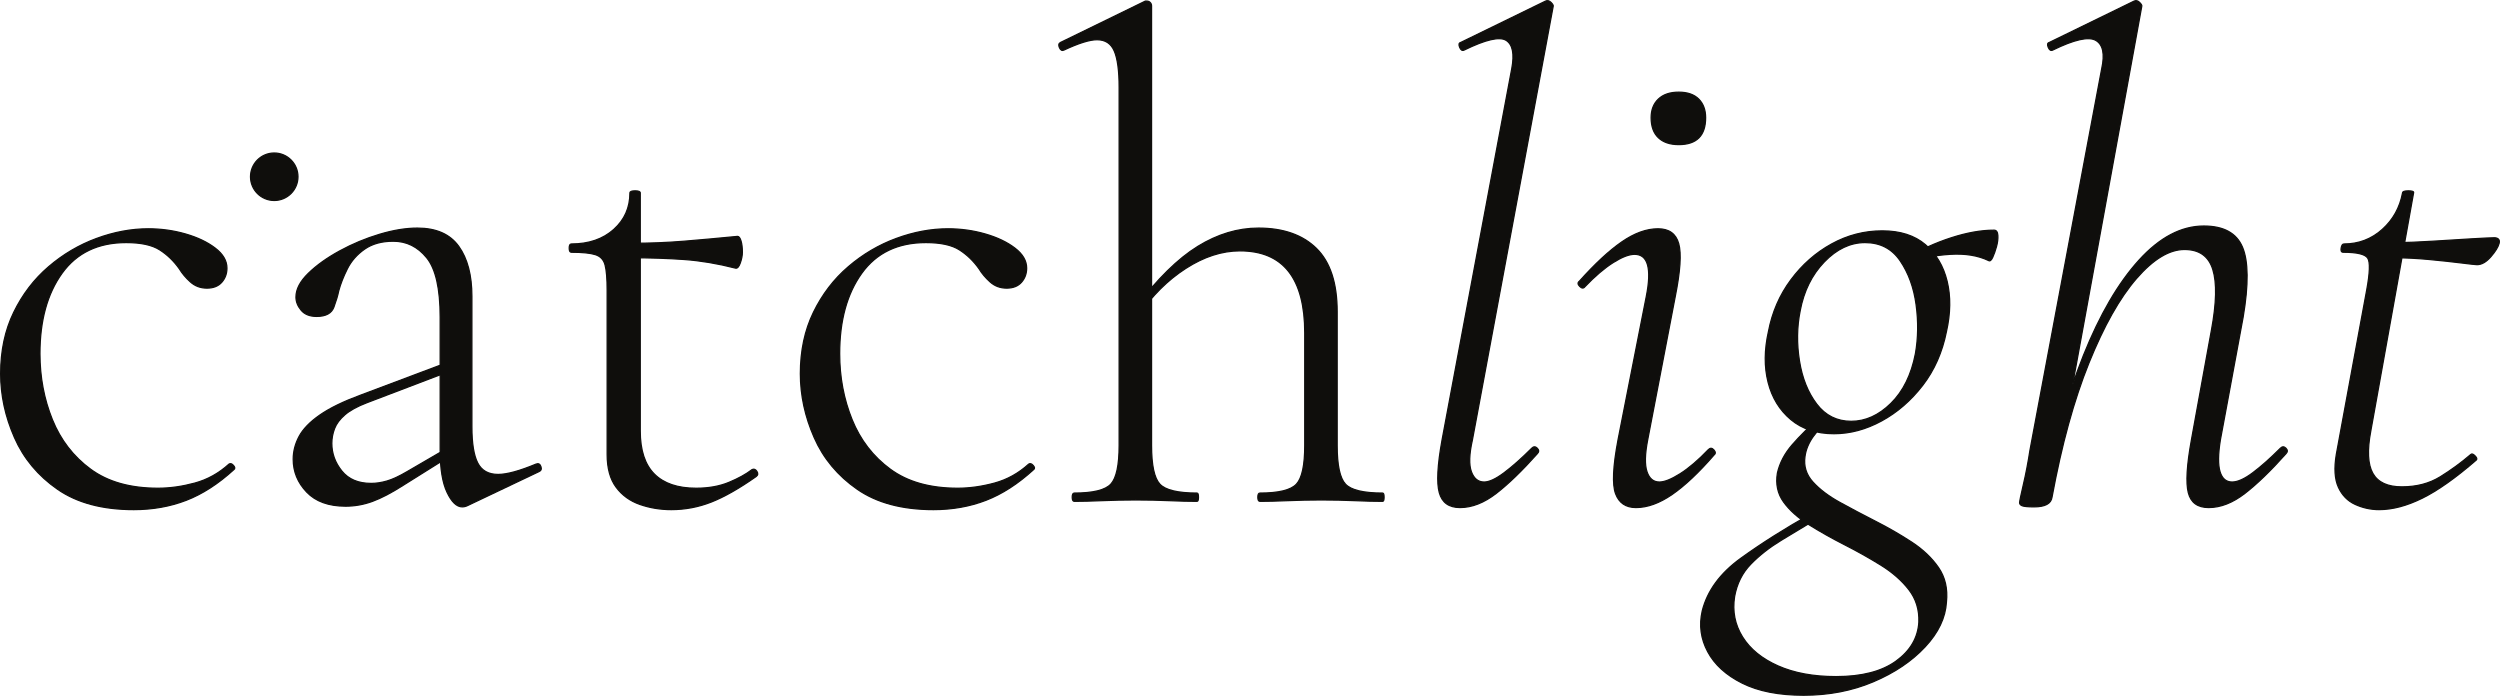
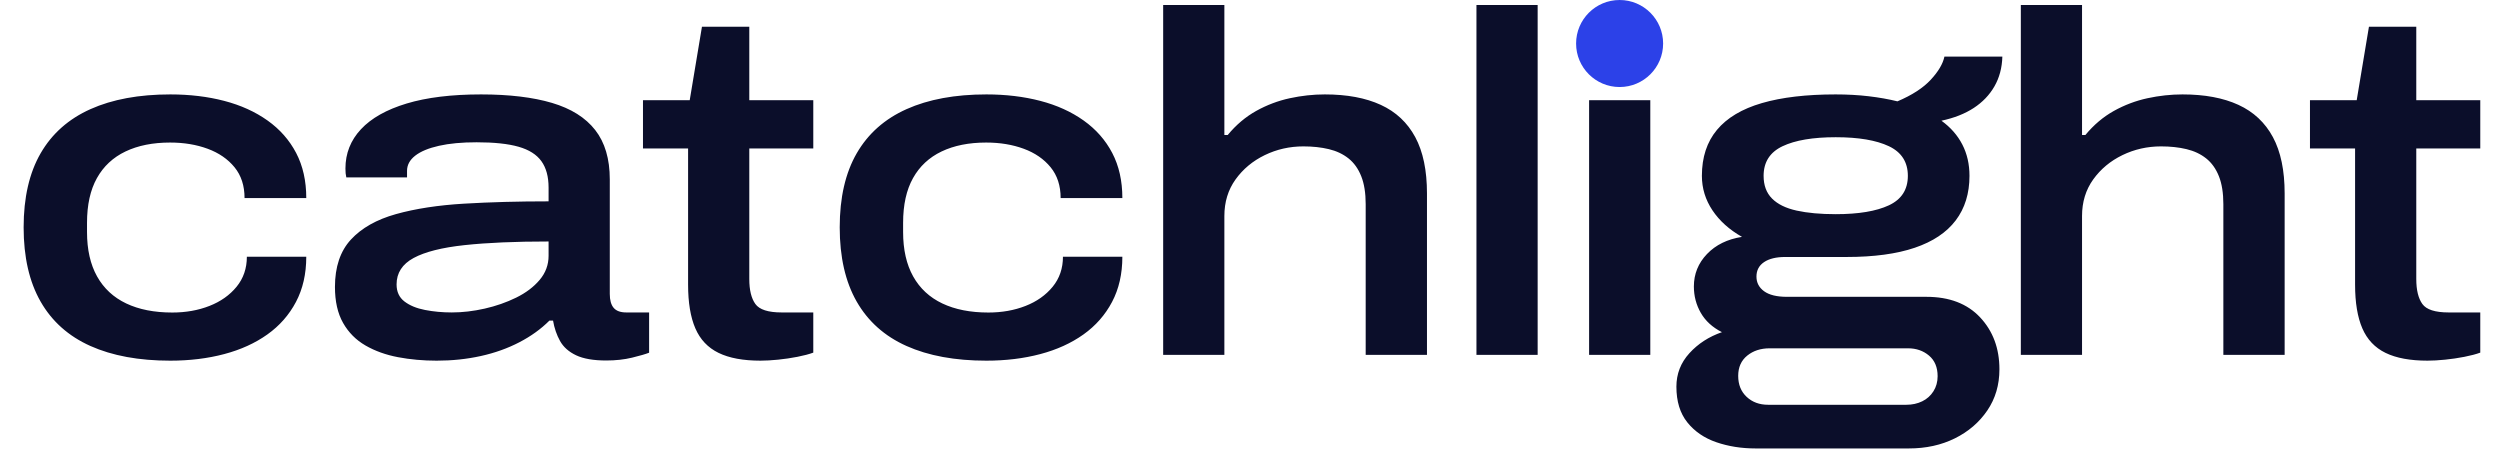
- <svg xmlns="http://www.w3.org/2000/svg" width="100%" height="100%" viewBox="0 0 2001 557" version="1.1" xml:space="preserve" style="fill-rule:evenodd;clip-rule:evenodd;stroke-linecap:round;stroke-linejoin:round;stroke-miterlimit:1.5;">
-   <g transform="matrix(1,0,0,1,-100.5,-107.0353)">
-     <g id="Catchlight_Wordmark_-Dark-" transform="matrix(1,0,0,1,-843,-69.5)">
-       <g transform="matrix(1,0,0,1,0,-1)">
-         <circle cx="1163" cy="319" r="19" style="fill:rgb(15,14,12);stroke:rgb(15,14,12);stroke-width:1px;" />
-       </g>
-       <g transform="matrix(0.719521,0,0,0.719521,244.3377,50.39965)">
-         <path d="M1120.541,742.211C1085.745,742.211 1057.472,734.663 1035.725,719.568C1013.977,704.472 997.986,685.283 987.751,662C977.517,638.717 972.4,615.05 972.4,591C972.4,565.414 977.261,542.643 986.984,522.686C996.706,502.729 1009.627,485.842 1025.746,472.026C1041.865,458.21 1059.647,447.72 1079.092,440.556C1098.537,433.392 1117.727,429.81 1136.66,429.81C1150.988,429.81 1164.804,431.729 1178.109,435.567C1191.413,439.404 1202.415,444.65 1211.114,451.302C1219.814,457.954 1224.163,465.374 1224.163,473.561C1224.163,479.702 1222.244,484.947 1218.406,489.297C1214.568,493.646 1209.068,495.821 1201.904,495.821C1194.74,495.821 1188.599,493.518 1183.482,488.913C1178.365,484.307 1174.271,479.446 1171.201,474.329C1165.06,465.63 1157.768,458.594 1149.325,453.221C1140.882,447.848 1128.473,445.161 1112.098,445.161C1080.883,445.161 1057.089,456.547 1040.714,479.318C1024.339,502.089 1016.152,531.897 1016.152,568.74C1016.152,594.837 1020.757,619.272 1029.968,642.043C1039.179,664.814 1053.379,683.236 1072.568,697.308C1091.757,711.38 1116.703,718.416 1147.406,718.416C1160.711,718.416 1174.399,716.497 1188.471,712.659C1202.543,708.822 1215.208,701.785 1226.466,691.551C1228.001,690.528 1229.664,691.04 1231.455,693.086C1233.246,695.133 1233.374,696.668 1231.839,697.692C1214.441,713.555 1196.786,724.941 1178.876,731.849C1160.966,738.757 1141.521,742.211 1120.541,742.211Z" style="fill:rgb(15,14,12);fill-rule:nonzero;stroke:rgb(15,14,12);stroke-width:1.39px;stroke-linecap:butt;stroke-miterlimit:2;" />
-         <path d="M1492.045,737.605C1489.998,738.629 1487.951,739.141 1485.904,739.141C1479.764,739.141 1474.135,733.768 1469.018,723.022C1463.901,712.276 1461.342,696.668 1461.342,676.2L1461.342,528.059C1461.342,496.333 1456.353,474.329 1446.375,462.048C1436.396,449.767 1423.987,443.626 1409.147,443.626C1396.355,443.626 1385.737,446.568 1377.293,452.453C1368.85,458.338 1362.454,465.63 1358.104,474.329C1353.754,483.028 1350.556,491.215 1348.509,498.891C1347.486,504.008 1345.695,510.021 1343.136,516.929C1340.578,523.837 1334.181,527.291 1323.947,527.291C1316.271,527.291 1310.515,524.989 1306.677,520.383C1302.839,515.778 1300.92,510.916 1300.92,505.799C1300.92,497.1 1305.525,488.273 1314.736,479.318C1323.947,470.363 1335.589,462.048 1349.661,454.372C1363.733,446.696 1378.445,440.556 1393.796,435.95C1409.147,431.345 1423.22,429.042 1436.012,429.042C1456.993,429.042 1472.344,435.822 1482.067,449.383C1491.789,462.943 1496.65,481.493 1496.65,505.032L1496.65,650.102C1496.65,668.524 1498.825,681.957 1503.175,690.4C1507.524,698.843 1515.072,703.065 1525.818,703.065C1535.541,703.065 1549.613,699.227 1568.034,691.551C1570.593,690.528 1572.384,691.423 1573.407,694.238C1574.431,697.052 1573.663,698.971 1571.105,699.994L1492.045,737.605ZM1356.185,738.373C1337.252,738.373 1322.796,733.128 1312.817,722.638C1302.839,712.148 1297.85,699.994 1297.85,686.178C1297.85,677.479 1300.025,669.036 1304.374,660.848C1308.724,652.661 1316.399,644.729 1327.401,637.054C1338.403,629.378 1353.627,621.958 1373.072,614.794L1469.018,578.718L1470.553,588.697L1379.98,623.237C1369.234,627.331 1361.046,631.809 1355.418,636.67C1349.789,641.531 1345.951,646.648 1343.904,652.021C1341.857,657.394 1340.834,662.895 1340.834,668.524C1340.834,679.782 1344.544,690.016 1351.963,699.227C1359.383,708.438 1370.257,713.043 1384.585,713.043C1390.214,713.043 1396.099,712.148 1402.239,710.357C1408.38,708.566 1415.8,705.112 1424.499,699.994L1475.926,670.059L1477.461,679.27L1419.893,715.346C1407.101,723.533 1395.843,729.418 1386.12,733C1376.398,736.582 1366.419,738.373 1356.185,738.373Z" style="fill:rgb(15,14,12);fill-rule:nonzero;stroke:rgb(15,14,12);stroke-width:1.39px;stroke-linecap:butt;stroke-miterlimit:2;" />
-         <path d="M1718.478,742.211C1706.197,742.211 1694.556,740.292 1683.554,736.454C1672.552,732.616 1663.725,726.22 1657.073,717.265C1650.42,708.31 1647.094,696.157 1647.094,680.805L1647.094,498.124C1647.094,485.331 1646.327,475.992 1644.791,470.107C1643.256,464.223 1639.674,460.385 1634.045,458.594C1628.417,456.803 1619.462,455.907 1607.181,455.907C1605.645,455.907 1604.878,454.372 1604.878,451.302C1604.878,448.232 1605.645,446.696 1607.181,446.696C1626.626,446.696 1642.361,441.323 1654.386,430.577C1666.411,419.831 1672.424,406.271 1672.424,389.896C1672.424,388.361 1674.343,387.593 1678.181,387.593C1682.019,387.593 1683.938,388.361 1683.938,389.896L1683.938,654.708C1683.938,676.2 1689.183,692.191 1699.673,702.681C1710.163,713.171 1725.642,718.416 1746.111,718.416C1759.927,718.416 1772.08,716.241 1782.57,711.892C1793.06,707.542 1801.632,702.809 1808.284,697.692C1810.331,696.668 1812.122,697.308 1813.657,699.611C1815.192,701.913 1814.936,703.832 1812.889,705.367C1793.956,718.672 1777.325,728.139 1762.997,733.768C1748.669,739.396 1733.83,742.211 1718.478,742.211ZM1789.862,473.561C1769.905,468.444 1750.844,465.246 1732.678,463.967C1714.512,462.687 1695.195,462.048 1674.727,462.048L1674.727,445.929C1694.684,445.929 1714.001,445.161 1732.678,443.626C1751.356,442.091 1771.185,440.3 1792.165,438.253C1793.7,438.253 1794.979,439.916 1796.003,443.242C1797.026,446.568 1797.538,450.79 1797.538,455.907C1797.538,459.489 1796.77,463.455 1795.235,467.805C1793.7,472.154 1791.909,474.073 1789.862,473.561Z" style="fill:rgb(15,14,12);fill-rule:nonzero;stroke:rgb(15,14,12);stroke-width:1.39px;stroke-linecap:butt;stroke-miterlimit:2;" />
-         <path d="M2010.155,742.211C1975.358,742.211 1947.086,734.663 1925.338,719.568C1903.59,704.472 1887.599,685.283 1877.365,662C1867.131,638.717 1862.014,615.05 1862.014,591C1862.014,565.414 1866.875,542.643 1876.598,522.686C1886.32,502.729 1899.241,485.842 1915.36,472.026C1931.479,458.21 1949.261,447.72 1968.706,440.556C1988.151,433.392 2007.34,429.81 2026.274,429.81C2040.602,429.81 2054.418,431.729 2067.723,435.567C2081.027,439.404 2092.029,444.65 2100.728,451.302C2109.427,457.954 2113.777,465.374 2113.777,473.561C2113.777,479.702 2111.858,484.947 2108.02,489.297C2104.182,493.646 2098.681,495.821 2091.517,495.821C2084.353,495.821 2078.213,493.518 2073.096,488.913C2067.978,484.307 2063.885,479.446 2060.814,474.329C2054.674,465.63 2047.382,458.594 2038.939,453.221C2030.495,447.848 2018.086,445.161 2001.712,445.161C1970.497,445.161 1946.702,456.547 1930.328,479.318C1913.953,502.089 1905.765,531.897 1905.765,568.74C1905.765,594.837 1910.371,619.272 1919.582,642.043C1928.792,664.814 1942.992,683.236 1962.182,697.308C1981.371,711.38 2006.317,718.416 2037.02,718.416C2050.324,718.416 2064.013,716.497 2078.085,712.659C2092.157,708.822 2104.822,701.785 2116.079,691.551C2117.615,690.528 2119.278,691.04 2121.069,693.086C2122.86,695.133 2122.988,696.668 2121.452,697.692C2104.054,713.555 2086.4,724.941 2068.49,731.849C2050.58,738.757 2031.135,742.211 2010.155,742.211Z" style="fill:rgb(15,14,12);fill-rule:nonzero;stroke:rgb(15,14,12);stroke-width:1.39px;stroke-linecap:butt;stroke-miterlimit:2;" />
-         <path d="M2166.739,733C2165.204,733 2164.436,731.465 2164.436,728.395C2164.436,725.324 2165.204,723.789 2166.739,723.789C2187.719,723.789 2201.28,720.463 2207.42,713.811C2213.561,707.158 2216.631,692.831 2216.631,670.827L2216.631,272.458C2216.631,254.036 2214.84,240.604 2211.258,232.161C2207.676,223.717 2201.28,219.496 2192.069,219.496C2183.881,219.496 2171.6,223.333 2155.226,231.009C2153.179,232.033 2151.516,231.137 2150.236,228.323C2148.957,225.508 2149.341,223.589 2151.388,222.566L2245.799,176.512L2247.334,176.512C2248.869,176.512 2250.148,177.023 2251.172,178.047C2252.195,179.07 2252.707,180.35 2252.707,181.885L2252.707,670.827C2252.707,692.831 2255.777,707.158 2261.918,713.811C2268.058,720.463 2281.875,723.789 2303.367,723.789C2304.39,723.789 2304.902,725.324 2304.902,728.395C2304.902,731.465 2304.39,733 2303.367,733C2294.156,733 2283.794,732.744 2272.28,732.232C2260.766,731.721 2248.357,731.465 2235.053,731.465C2222.26,731.465 2209.851,731.721 2197.826,732.232C2185.8,732.744 2175.438,733 2166.739,733ZM2373.215,733C2371.68,733 2370.913,731.465 2370.913,728.395C2370.913,725.324 2371.68,723.789 2373.215,723.789C2394.196,723.789 2407.756,720.463 2413.897,713.811C2420.037,707.158 2423.107,692.831 2423.107,670.827L2423.107,545.713C2423.107,484.819 2399.057,454.372 2350.956,454.372C2330.999,454.372 2310.914,460.896 2290.702,473.945C2270.489,486.994 2252.963,504.52 2238.123,526.524L2235.053,517.313C2259.103,485.587 2282.13,462.943 2304.134,449.383C2326.138,435.822 2348.653,429.042 2371.68,429.042C2399.313,429.042 2420.805,436.59 2436.156,451.686C2451.508,466.781 2459.183,490.192 2459.183,521.918L2459.183,670.827C2459.183,692.831 2462.254,707.158 2468.394,713.811C2474.535,720.463 2488.351,723.789 2509.843,723.789C2510.866,723.789 2511.378,725.324 2511.378,728.395C2511.378,731.465 2510.866,733 2509.843,733C2500.632,733 2490.27,732.744 2478.756,732.232C2467.243,731.721 2454.834,731.465 2441.529,731.465C2428.736,731.465 2416.327,731.721 2404.302,732.232C2392.277,732.744 2381.915,733 2373.215,733Z" style="fill:rgb(15,14,12);fill-rule:nonzero;stroke:rgb(15,14,12);stroke-width:1.39px;stroke-linecap:butt;stroke-miterlimit:2;" />
-         <path d="M2595.811,739.908C2583.53,739.908 2575.854,734.407 2572.784,723.405C2569.713,712.404 2570.737,692.831 2575.854,664.686L2653.379,251.734C2656.449,235.359 2654.402,224.869 2647.238,220.263C2640.074,215.658 2624.467,219.24 2600.416,231.009C2598.369,232.033 2596.706,231.009 2595.427,227.939C2594.148,224.869 2594.531,223.078 2596.578,222.566L2690.989,176.512C2693.036,175.488 2695.083,176 2697.13,178.047C2699.177,180.094 2699.944,181.629 2699.433,182.652L2609.627,664.686C2606.045,680.549 2605.661,692.319 2608.476,699.994C2611.29,707.67 2616.023,711.508 2622.676,711.508C2628.305,711.508 2635.724,708.054 2644.935,701.146C2654.146,694.238 2664.38,685.155 2675.638,673.897C2677.685,671.85 2679.732,671.85 2681.779,673.897C2683.825,675.944 2683.825,677.991 2681.779,680.038C2664.892,698.971 2649.669,713.683 2636.108,724.173C2622.548,734.663 2609.115,739.908 2595.811,739.908Z" style="fill:rgb(15,14,12);fill-rule:nonzero;stroke:rgb(15,14,12);stroke-width:1.39px;stroke-linecap:butt;stroke-miterlimit:2;" />
-         <path d="M2791.541,739.908C2780.283,739.908 2772.736,734.791 2768.898,724.557C2765.06,714.322 2765.955,694.366 2771.584,664.686L2803.055,505.032C2809.195,473.817 2804.846,458.21 2790.006,458.21C2783.865,458.21 2775.934,461.28 2766.211,467.421C2756.489,473.561 2745.999,482.516 2734.741,494.286C2733.206,496.333 2731.287,496.205 2728.984,493.902C2726.681,491.599 2726.554,489.68 2728.6,488.145C2745.999,468.7 2761.734,454.116 2775.806,444.394C2789.878,434.671 2803.311,429.81 2816.103,429.81C2828.384,429.81 2836.06,435.311 2839.13,446.313C2842.201,457.314 2840.921,476.887 2835.293,505.032L2804.59,664.686C2801.52,680.549 2801.264,692.319 2803.822,699.994C2806.381,707.67 2810.986,711.508 2817.638,711.508C2823.267,711.508 2830.943,708.438 2840.666,702.297C2850.388,696.157 2860.878,687.202 2872.136,675.432C2874.183,673.385 2876.23,673.513 2878.277,675.816C2880.323,678.119 2880.323,680.038 2878.277,681.573C2861.39,701.018 2845.911,715.602 2831.839,725.324C2817.766,735.047 2804.334,739.908 2791.541,739.908ZM2839.13,336.166C2829.408,336.166 2821.86,333.608 2816.487,328.491C2811.114,323.373 2808.428,315.954 2808.428,306.231C2808.428,297.532 2811.114,290.624 2816.487,285.507C2821.86,280.39 2829.408,277.831 2839.13,277.831C2848.853,277.831 2856.273,280.39 2861.39,285.507C2866.507,290.624 2869.066,297.532 2869.066,306.231C2869.066,326.188 2859.087,336.166 2839.13,336.166Z" style="fill:rgb(15,14,12);fill-rule:nonzero;stroke:rgb(15,14,12);stroke-width:1.39px;stroke-linecap:butt;stroke-miterlimit:2;" />
-         <path d="M2978.061,948.687C2950.428,948.687 2927.657,944.21 2909.747,935.255C2891.837,926.3 2879.044,914.658 2871.368,900.33C2863.693,886.002 2861.646,870.907 2865.228,855.044C2870.857,832.528 2885.185,812.955 2908.212,796.325C2931.239,779.694 2957.336,763.191 2986.504,746.816L2991.877,752.957C2979.084,760.633 2966.163,768.436 2953.115,776.368C2940.066,784.299 2928.808,793.126 2919.342,802.849C2909.875,812.571 2903.862,824.597 2901.304,838.925C2898.745,855.299 2901.687,870.267 2910.131,883.828C2918.574,897.388 2931.751,908.134 2949.661,916.065C2967.571,923.997 2989.062,927.963 3014.136,927.963C3042.792,927.963 3065.052,922.206 3080.915,910.692C3096.778,899.179 3105.221,884.723 3106.245,867.325C3106.757,853.508 3103.047,841.483 3095.115,831.249C3087.184,821.015 3076.821,811.932 3064.028,804C3051.236,796.069 3037.803,788.521 3023.731,781.357C3009.659,774.193 2996.482,766.773 2984.201,759.097C2971.92,751.422 2962.453,742.978 2955.801,733.768C2949.149,724.557 2946.846,713.811 2948.893,701.53C2951.452,690.272 2956.952,679.782 2965.396,670.059C2973.839,660.337 2984.457,649.847 2997.25,638.589L3005.693,644.729C2999.553,648.311 2993.924,653.684 2988.807,660.848C2983.689,668.012 2980.619,675.432 2979.596,683.108C2978.061,693.854 2981.003,703.321 2988.423,711.508C2995.843,719.695 3005.821,727.243 3018.358,734.151C3030.895,741.059 3044.2,748.096 3058.272,755.26C3072.344,762.424 3085.648,770.099 3098.185,778.287C3110.722,786.474 3120.701,795.941 3128.121,806.687C3135.54,817.433 3138.483,830.226 3136.948,845.065C3135.924,862.463 3127.993,879.094 3113.153,894.957C3098.313,910.82 3079.124,923.741 3055.585,933.72C3032.046,943.698 3006.205,948.687 2978.061,948.687ZM3011.834,657.778C2992.389,657.778 2976.398,652.533 2963.861,642.043C2951.324,631.553 2942.88,617.737 2938.531,600.594C2934.181,583.452 2934.309,564.646 2938.915,544.178C2943.008,522.686 2951.324,503.497 2963.861,486.61C2976.398,469.723 2991.493,456.419 3009.147,446.696C3026.801,436.974 3045.607,432.113 3065.564,432.113C3085.52,432.113 3101.511,437.23 3113.537,447.464C3125.562,457.698 3133.621,471.259 3137.715,488.145C3141.809,505.032 3141.553,523.709 3136.948,544.178C3132.342,567.205 3123.515,587.162 3110.466,604.048C3097.418,620.935 3082.194,634.111 3064.796,643.578C3047.398,653.045 3029.744,657.778 3011.834,657.778ZM3031.023,643.962C3046.886,643.962 3061.598,637.31 3075.158,624.005C3088.719,610.701 3097.802,592.279 3102.407,568.74C3105.477,551.342 3105.733,533.176 3103.175,514.243C3100.616,495.309 3094.731,479.062 3085.52,465.502C3076.31,451.941 3063.261,445.161 3046.374,445.161C3030,445.161 3014.904,452.325 3001.088,466.653C2987.271,480.981 2978.316,499.147 2974.223,521.151C2970.641,539.061 2970.385,557.61 2973.455,576.799C2976.525,595.989 2982.922,611.98 2992.644,624.773C3002.367,637.565 3015.16,643.962 3031.023,643.962ZM3093.964,467.421L3093.196,462.048C3108.548,452.837 3124.922,445.417 3142.321,439.788C3159.719,434.159 3175.582,431.345 3189.91,431.345C3192.469,431.345 3193.876,433.264 3194.132,437.102C3194.387,440.94 3193.876,445.161 3192.596,449.767C3191.317,454.372 3189.91,458.338 3188.375,461.664C3186.84,464.99 3185.305,466.141 3183.769,465.118C3172,459.489 3157.8,457.186 3141.169,458.21C3124.539,459.233 3108.803,462.304 3093.964,467.421Z" style="fill:rgb(15,14,12);fill-rule:nonzero;stroke:rgb(15,14,12);stroke-width:1.39px;stroke-linecap:butt;stroke-miterlimit:2;" />
-         <path d="M3234.429,739.141C3227.777,739.141 3223.427,738.757 3221.38,737.989C3219.333,737.222 3218.31,736.07 3218.31,734.535C3218.31,733 3219.717,726.22 3222.532,714.195C3225.346,702.169 3227.777,689.504 3229.824,676.2L3309.651,251.734C3313.233,235.359 3311.058,224.869 3303.127,220.263C3295.195,215.658 3279.204,219.24 3255.153,231.009C3253.107,232.033 3251.444,231.009 3250.164,227.939C3248.885,224.869 3249.269,223.078 3251.316,222.566L3345.727,176.512C3347.774,175.488 3349.82,176 3351.867,178.047C3353.914,180.094 3354.682,181.629 3354.17,182.652L3254.386,728.395C3253.362,735.559 3246.71,739.141 3234.429,739.141ZM3428.624,739.908C3416.343,739.908 3408.795,734.407 3405.981,723.405C3403.167,712.404 3404.318,692.831 3409.435,664.686L3431.695,542.643C3437.323,512.452 3437.835,489.936 3433.23,475.096C3428.624,460.257 3418.134,452.837 3401.759,452.837C3384.873,452.837 3367.091,463.583 3348.413,485.075C3329.736,506.567 3312.082,537.909 3295.451,579.102C3278.82,620.295 3265.132,670.059 3254.386,728.395L3245.943,727.627C3256.689,668.268 3271.144,615.946 3289.31,570.659C3307.476,525.372 3328.073,490.064 3351.1,464.734C3374.127,439.404 3398.177,426.74 3423.251,426.74C3445.255,426.74 3459.583,434.543 3466.235,450.15C3472.887,465.758 3473.143,491.727 3467.003,528.059L3441.673,664.686C3439.114,680.549 3438.986,692.319 3441.289,699.994C3443.592,707.67 3448.069,711.508 3454.722,711.508C3460.862,711.508 3468.538,708.054 3477.749,701.146C3486.96,694.238 3497.194,685.155 3508.452,673.897C3510.498,671.85 3512.545,671.85 3514.592,673.897C3516.639,675.944 3516.639,677.991 3514.592,680.038C3497.706,698.971 3482.482,713.683 3468.922,724.173C3455.361,734.663 3441.929,739.908 3428.624,739.908Z" style="fill:rgb(15,14,12);fill-rule:nonzero;stroke:rgb(15,14,12);stroke-width:1.39px;stroke-linecap:butt;stroke-miterlimit:2;" />
-         <path d="M3618.214,742.211C3609.003,742.211 3600.176,740.292 3591.733,736.454C3583.29,732.616 3577.021,726.22 3572.927,717.265C3568.834,708.31 3568.066,696.157 3570.625,680.805L3604.398,498.124C3607.98,478.678 3608.364,466.781 3605.549,462.432C3602.735,458.082 3593.652,455.907 3578.3,455.907C3576.254,455.907 3575.486,454.372 3575.998,451.302C3576.509,448.232 3577.533,446.696 3579.068,446.696C3595.443,446.696 3609.643,441.323 3621.668,430.577C3633.693,419.831 3641.241,406.271 3644.311,389.896C3644.311,388.361 3646.486,387.593 3650.836,387.593C3655.185,387.593 3657.104,388.361 3656.593,389.896L3609.003,654.708C3604.91,676.2 3605.677,691.935 3611.306,701.913C3616.935,711.892 3627.681,716.881 3643.544,716.881C3659.919,716.881 3674.119,713.171 3686.144,705.751C3698.169,698.331 3709.555,690.016 3720.301,680.805C3721.324,679.782 3722.859,680.294 3724.906,682.34C3726.953,684.387 3727.465,685.922 3726.441,686.946C3703.414,706.903 3683.33,721.103 3666.187,729.546C3649.045,737.989 3633.054,742.211 3618.214,742.211ZM3727.209,469.723C3725.674,469.723 3719.789,469.084 3709.555,467.805C3699.321,466.525 3687.423,465.246 3673.863,463.967C3660.302,462.687 3647.382,462.048 3635.101,462.048L3636.636,445.161C3648.405,445.161 3662.221,444.65 3678.085,443.626C3693.948,442.603 3708.531,441.707 3721.836,440.94C3735.141,440.172 3743.328,439.788 3746.398,439.788C3748.445,439.788 3749.98,440.3 3751.004,441.323C3752.027,442.347 3752.283,443.882 3751.771,445.929C3750.748,450.023 3747.678,455.012 3742.56,460.896C3737.443,466.781 3732.326,469.723 3727.209,469.723Z" style="fill:rgb(15,14,12);fill-rule:nonzero;stroke:rgb(15,14,12);stroke-width:1.39px;stroke-linecap:butt;stroke-miterlimit:2;" />
-       </g>
-     </g>
-   </g>
+ <svg xmlns="http://www.w3.org/2000/svg" viewBox="0 -734 5171 927.55" width="1292.75" height="231.89">
+   <path fill="#0B0E2A" d="M352.163 12.0Q254.884 12.0 186.996 -18.388Q119.108 -48.775 83.989 -110.185Q48.87 -171.595 48.87 -263.722Q48.87 -356.069 84.069 -416.989Q119.269 -477.908 187.225 -508.315Q255.181 -538.722 352.261 -538.722Q412.541 -538.722 463.855 -525.322Q515.17 -511.922 553.423 -484.719Q591.677 -457.517 612.58 -417.541Q633.484 -377.564 633.484 -324.354H505.832Q505.832 -362.655 485.097 -388.057Q464.362 -413.459 429.523 -426.309Q394.683 -439.16 351.861 -439.16Q298.219 -439.16 259.588 -420.707Q220.957 -402.254 200.469 -365.596Q179.981 -328.938 179.981 -273.097V-254.167Q179.981 -199.423 200.791 -162.255Q221.601 -125.088 261.115 -106.325Q300.63 -87.563 356.335 -87.563Q398.314 -87.563 433.153 -101.193Q467.992 -114.824 489.298 -140.826Q510.604 -166.828 510.604 -203.013H633.484Q633.484 -149.816 612.18 -109.498Q590.877 -69.181 553.026 -42.219Q515.175 -15.258 463.79 -1.629Q412.404 12.0 352.163 12.0Z M903.116 12.0Q861.233 12.0 823.328 4.803Q785.422 -2.395 755.956 -19.404Q726.489 -36.414 709.655 -66.032Q692.82 -95.65 692.82 -140.569Q692.82 -202.666 725.854 -238.498Q758.887 -274.33 819.03 -291.152Q879.173 -307.974 959.819 -312.757Q1040.464 -317.541 1134.689 -317.541V-345.998Q1134.689 -379.919 1119.885 -400.55Q1105.08 -421.181 1072.71 -430.441Q1040.34 -439.701 985.845 -439.701Q940.207 -439.701 907.961 -432.449Q875.714 -425.198 858.808 -411.995Q841.901 -398.793 841.901 -380.582V-367.111H716.307Q715.307 -371.389 714.907 -375.667Q714.507 -379.945 714.507 -385.501Q714.507 -432.315 746.62 -466.701Q778.734 -501.086 841.107 -519.904Q903.479 -538.722 994.892 -538.722Q1082.505 -538.722 1141.729 -521.171Q1200.953 -503.619 1231.115 -465.068Q1261.277 -426.517 1261.277 -362.942V-125.982Q1261.277 -106.671 1269.341 -97.207Q1277.405 -87.743 1295.361 -87.743H1342.619V-4.469Q1331.685 -0.158 1307.463 5.743Q1283.242 11.644 1253.968 11.644Q1214.405 11.644 1191.639 0.872Q1168.873 -9.9 1158.383 -28.719Q1147.893 -47.537 1143.921 -70.862H1136.38Q1110.599 -44.987 1074.262 -26.088Q1037.924 -7.189 994.484 2.405Q951.043 12.0 903.116 12.0ZM934.505 -87.743Q967.506 -87.743 1002.486 -95.659Q1037.466 -103.574 1067.627 -118.372Q1097.789 -133.17 1116.239 -155.075Q1134.689 -176.98 1134.689 -204.855V-234.524Q1031.054 -234.524 960.94 -226.998Q890.827 -219.471 855.554 -200.396Q820.281 -181.32 820.281 -145.682Q820.281 -122.965 836.516 -110.482Q852.751 -97.999 879.059 -92.871Q905.366 -87.743 934.505 -87.743Z M1572.978 11.981Q1519.308 11.981 1486.27 -4.107Q1453.232 -20.194 1438.238 -54.873Q1423.244 -89.553 1423.244 -145.423V-426.979H1329.942V-526.722H1426.596L1451.917 -678.68H1549.832V-526.722H1682.198V-426.979H1549.832V-156.951Q1549.832 -122.743 1562.394 -105.243Q1574.957 -87.743 1616.684 -87.743H1682.198V-4.625Q1669.076 0.195 1649.395 4.046Q1629.713 7.897 1609.399 9.939Q1589.086 11.981 1572.978 11.981Z M2040.163 12.0Q1942.884 12.0 1874.996 -18.388Q1807.108 -48.775 1771.989 -110.185Q1736.87 -171.595 1736.87 -263.722Q1736.87 -356.069 1772.069 -416.989Q1807.269 -477.908 1875.225 -508.315Q1943.181 -538.722 2040.261 -538.722Q2100.541 -538.722 2151.855 -525.322Q2203.17 -511.922 2241.423 -484.719Q2279.677 -457.517 2300.58 -417.541Q2321.484 -377.564 2321.484 -324.354H2193.832Q2193.832 -362.655 2173.097 -388.057Q2152.362 -413.459 2117.523 -426.309Q2082.683 -439.16 2039.861 -439.16Q1986.219 -439.16 1947.588 -420.707Q1908.957 -402.254 1888.469 -365.596Q1867.981 -328.938 1867.981 -273.097V-254.167Q1867.981 -199.423 1888.791 -162.255Q1909.601 -125.088 1949.115 -106.325Q1988.63 -87.563 2044.335 -87.563Q2086.314 -87.563 2121.153 -101.193Q2155.992 -114.824 2177.298 -140.826Q2198.604 -166.828 2198.604 -203.013H2321.484Q2321.484 -149.816 2300.18 -109.498Q2278.877 -69.181 2241.026 -42.219Q2203.175 -15.258 2151.79 -1.629Q2100.404 12.0 2040.163 12.0Z M2405.89 0.0V-723.722H2532.478V-454.766H2539.4Q2565.492 -486.3 2598.413 -504.611Q2631.334 -522.922 2667.789 -530.822Q2704.245 -538.722 2740.245 -538.722Q2808.978 -538.722 2855.976 -517.121Q2902.974 -495.52 2927.267 -450.426Q2951.56 -405.332 2951.56 -333.863V0.0H2824.791V-311.703Q2824.791 -346.254 2815.589 -369.445Q2806.388 -392.635 2789.363 -406.242Q2772.337 -419.849 2748.563 -425.533Q2724.789 -431.216 2695.903 -431.216Q2653.286 -431.216 2616.028 -413.159Q2578.771 -395.101 2555.624 -362.89Q2532.478 -330.678 2532.478 -287.127V0.0Z M3053.89 0.0V-723.722H3180.478V0.0Z M3286.89 0.0V-526.722H3413.478V0.0Z M3631.088 193.555Q3587.347 193.555 3549.975 180.658Q3512.603 167.762 3490.031 139.561Q3467.459 111.359 3467.459 65.776Q3467.459 26.109 3494.345 -3.419Q3521.231 -32.947 3561.675 -46.961Q3532.412 -61.752 3518.009 -86.738Q3503.606 -111.724 3503.606 -141.501Q3503.606 -180.226 3530.759 -208.589Q3557.911 -236.953 3603.141 -244.05Q3563.858 -266.309 3542.025 -299.002Q3520.192 -331.695 3520.192 -370.32Q3520.192 -427.958 3551.368 -465.36Q3582.544 -502.763 3644.2 -520.743Q3705.856 -538.722 3796.841 -538.722Q3833.059 -538.722 3865.131 -534.937Q3897.203 -531.152 3924.667 -524.383Q3969.911 -543.571 3993.524 -569.018Q4017.137 -594.465 4021.862 -616.944H4141.682Q4140.687 -582.195 4125.285 -555.379Q4109.882 -528.564 4082.467 -510.655Q4055.052 -492.745 4015.646 -484.334Q4044.099 -463.72 4058.885 -435.032Q4073.671 -406.345 4073.671 -370.32Q4073.671 -315.668 4045.204 -278.136Q4016.736 -240.604 3960.455 -221.532Q3904.173 -202.459 3819.589 -202.459H3692.443Q3664.635 -202.459 3648.844 -191.88Q3633.053 -181.3 3633.053 -161.888Q3633.053 -143.096 3648.887 -131.575Q3664.721 -120.054 3696.207 -120.054H3984.591Q4055.907 -120.054 4095.754 -77.485Q4135.601 -34.916 4135.601 29.945Q4135.601 78.166 4110.568 115.006Q4085.535 151.846 4043.426 172.7Q4001.317 193.555 3948.398 193.555ZM3657.045 103.219H3943.201Q3961.241 103.219 3975.904 96.077Q3990.567 88.935 3999.173 75.269Q4007.779 61.603 4007.779 44.166Q4007.779 16.493 3989.924 1.467Q3972.07 -13.559 3946.591 -13.559H3660.345Q3632.622 -13.559 3613.952 1.562Q3595.281 16.682 3595.281 43.444Q3595.281 70.518 3612.778 86.868Q3630.275 103.219 3657.045 103.219ZM3797.022 -291.009Q3867.769 -291.009 3906.989 -309.339Q3946.21 -327.669 3946.21 -370.32Q3946.21 -412.971 3906.989 -431.572Q3867.769 -450.173 3797.022 -450.173Q3726.295 -450.173 3687.064 -431.572Q3647.834 -412.971 3647.834 -370.32Q3647.834 -340.853 3665.275 -323.319Q3682.717 -305.785 3716.205 -298.397Q3749.693 -291.009 3797.022 -291.009Z M4179.89 0.0V-723.722H4306.478V-454.766H4313.4Q4339.492 -486.3 4372.413 -504.611Q4405.334 -522.922 4441.789 -530.822Q4478.245 -538.722 4514.245 -538.722Q4582.978 -538.722 4629.976 -517.121Q4676.974 -495.52 4701.267 -450.426Q4725.56 -405.332 4725.56 -333.863V0.0H4598.791V-311.703Q4598.791 -346.254 4589.589 -369.445Q4580.388 -392.635 4563.363 -406.242Q4546.337 -419.849 4522.563 -425.533Q4498.789 -431.216 4469.903 -431.216Q4427.286 -431.216 4390.028 -413.159Q4352.771 -395.101 4329.624 -362.89Q4306.478 -330.678 4306.478 -287.127V0.0Z M5020.978 11.981Q4967.308 11.981 4934.27 -4.107Q4901.232 -20.194 4886.238 -54.873Q4871.244 -89.553 4871.244 -145.423V-426.979H4777.942V-526.722H4874.596L4899.917 -678.68H4997.832V-526.722H5130.198V-426.979H4997.832V-156.951Q4997.832 -122.743 5010.394 -105.243Q5022.957 -87.743 5064.684 -87.743H5130.198V-4.625Q5117.076 0.195 5097.395 4.046Q5077.713 7.897 5057.399 9.939Q5037.086 11.981 5020.978 11.981Z" />
+   <circle cx="3350" cy="-644" r="90" fill="#2C41E8" />
</svg>
